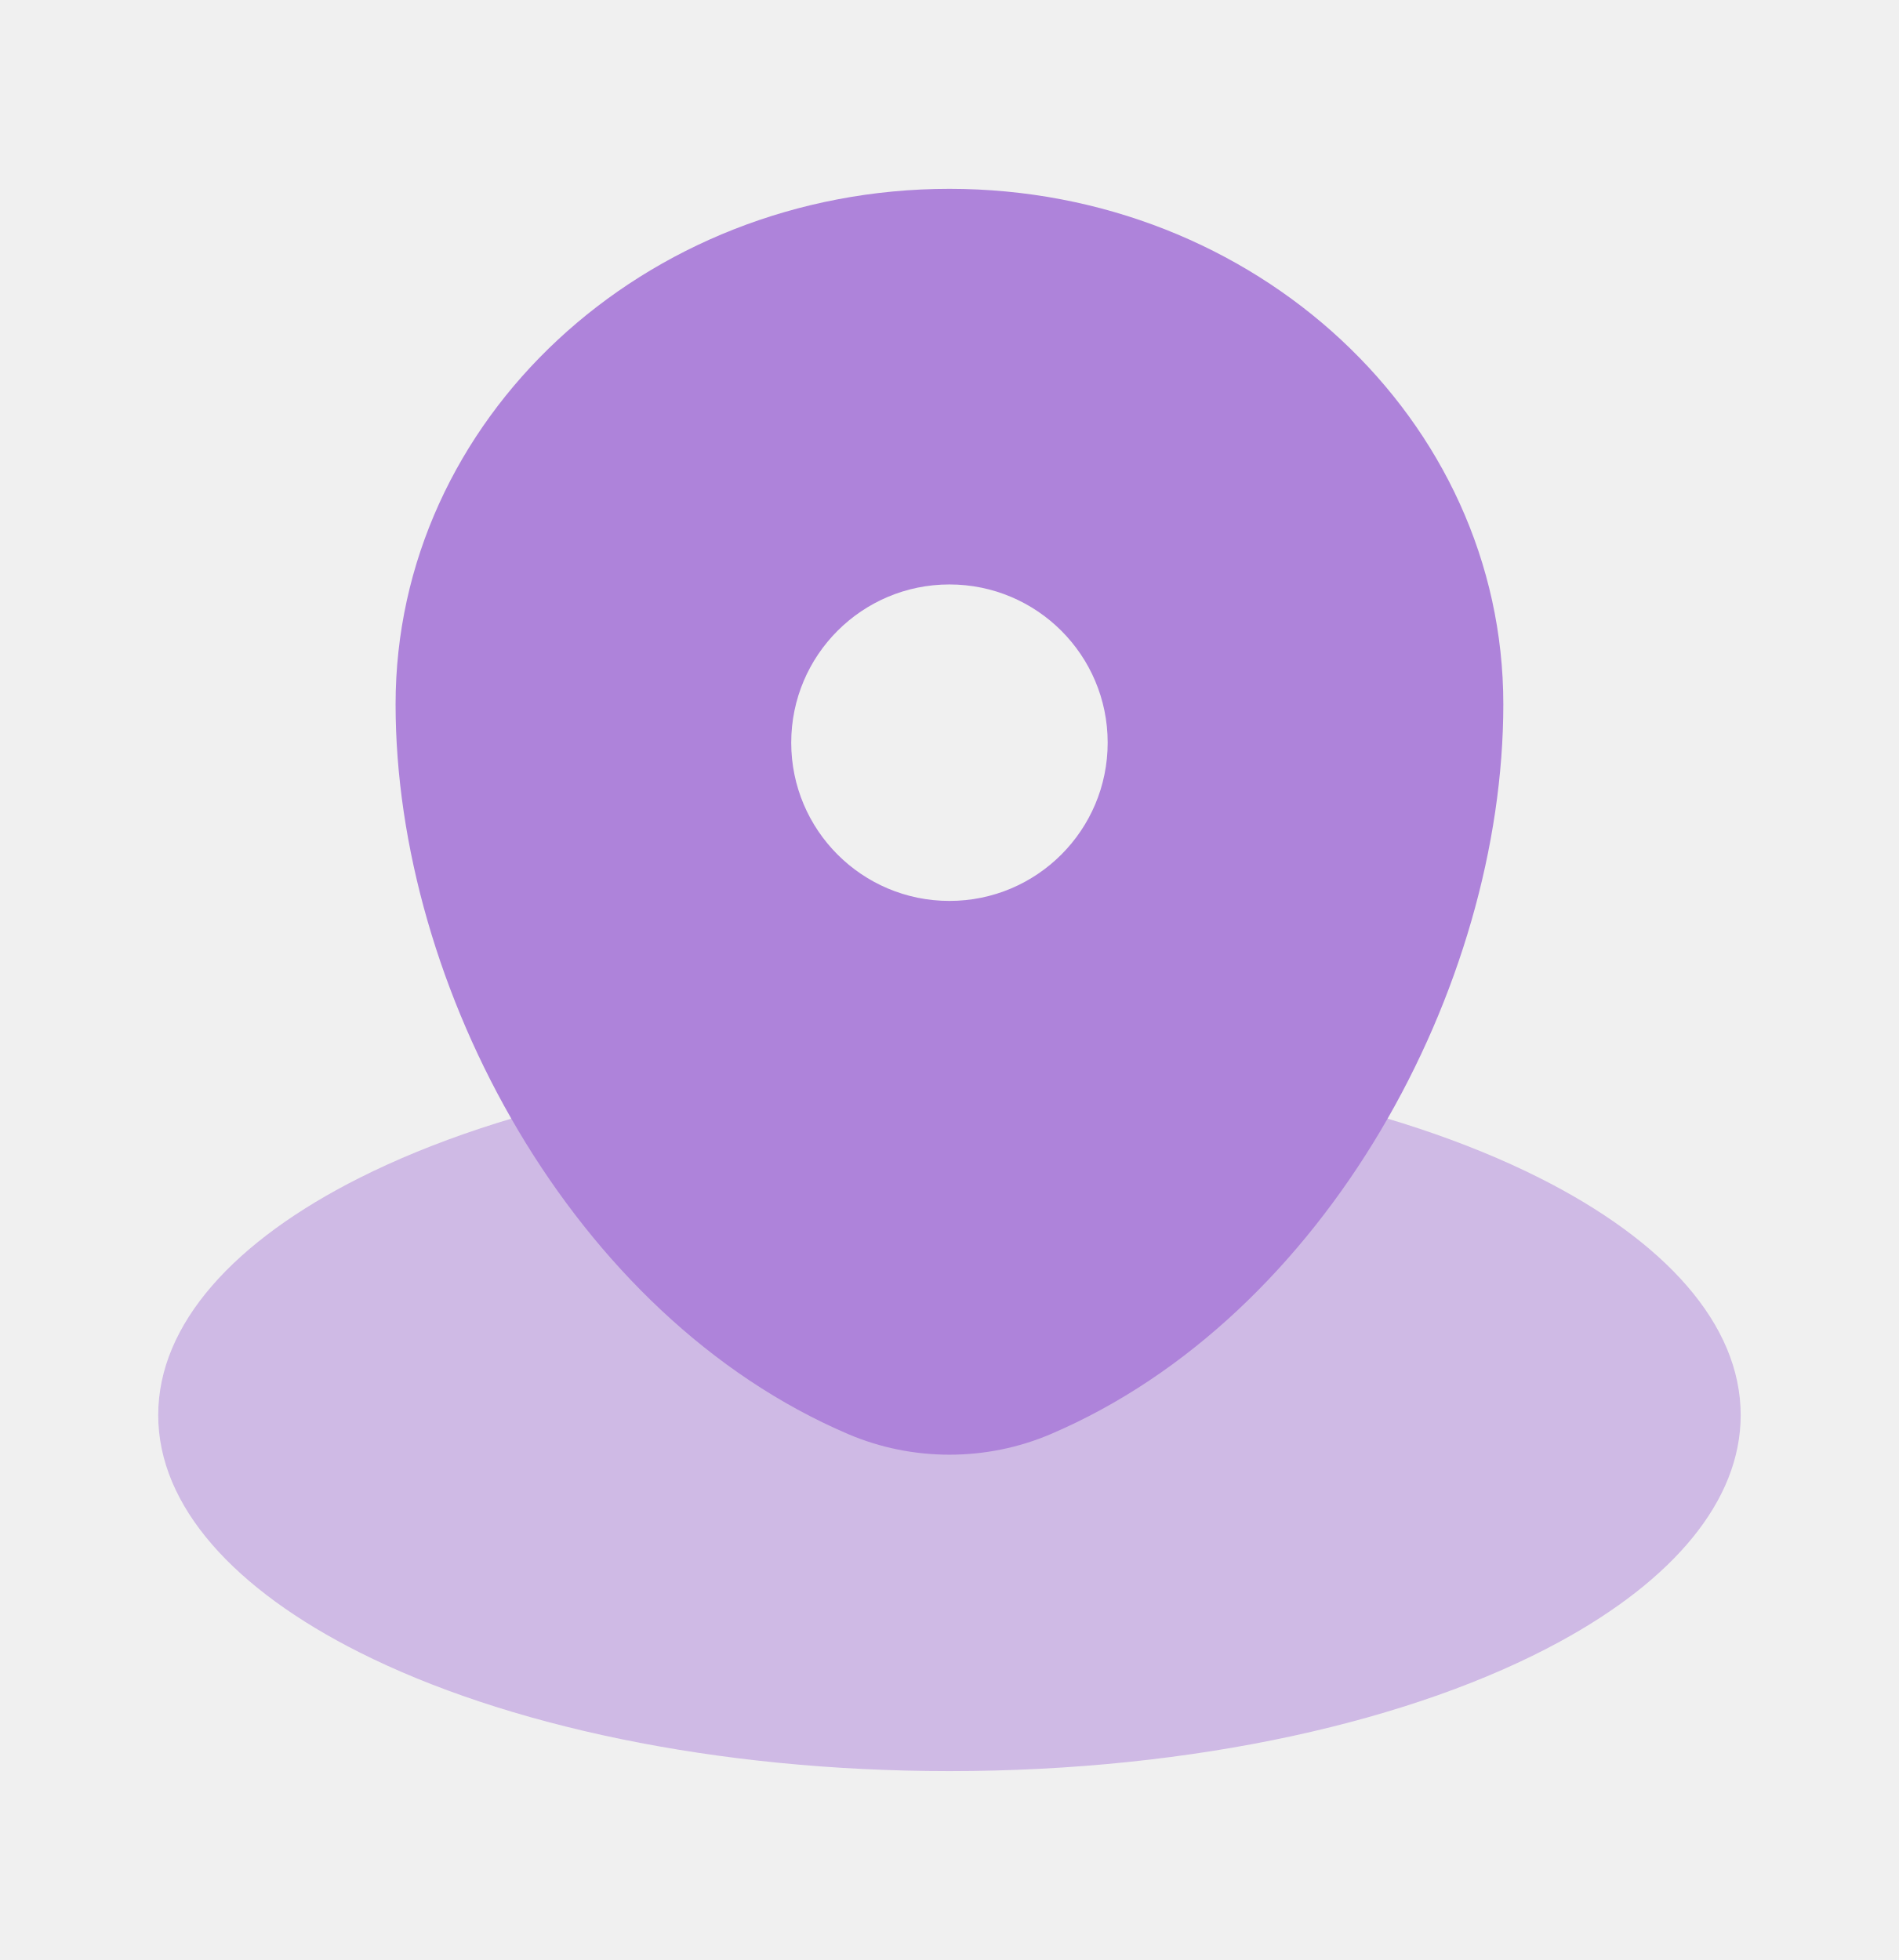
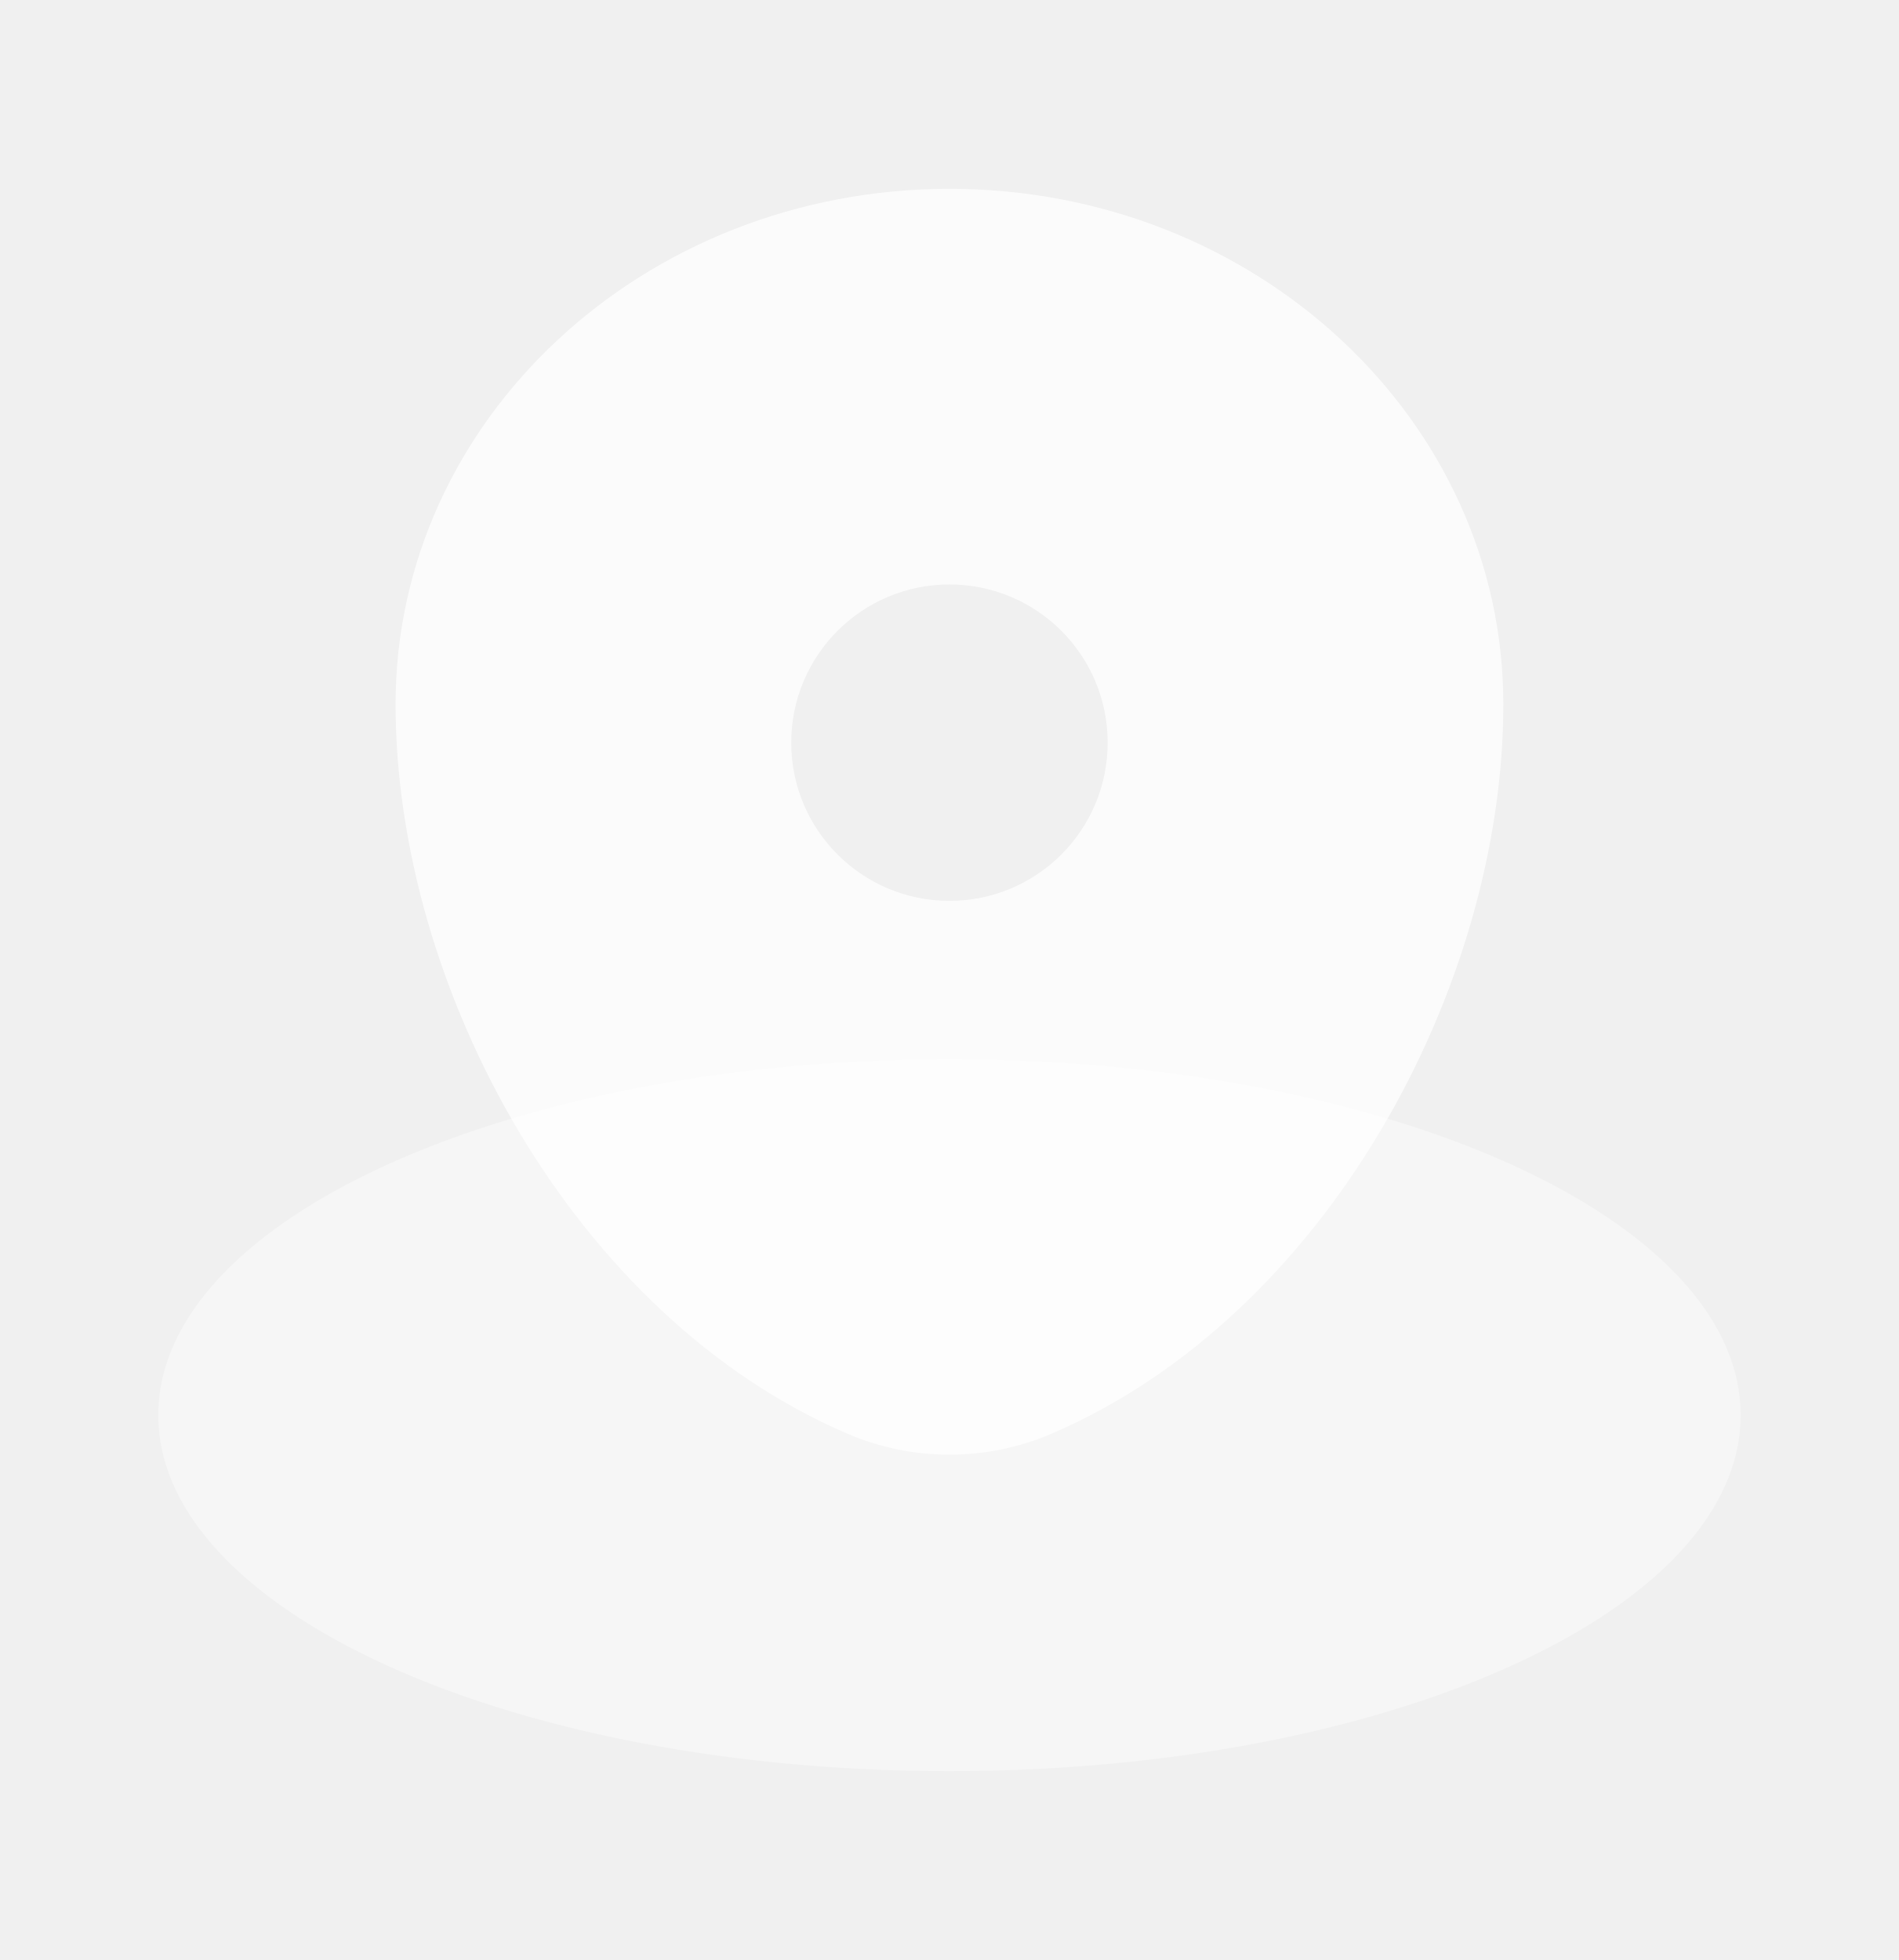
<svg xmlns="http://www.w3.org/2000/svg" width="31" height="32" viewBox="0 0 31 32" fill="none">
-   <path opacity="0.5" d="M25.467 26.801C27.31 25.797 28.417 24.508 28.417 23.104C28.417 21.615 27.173 20.257 25.128 19.229C22.762 18.04 19.326 17.291 15.5 17.291C11.675 17.291 8.237 18.04 5.872 19.229C3.827 20.257 2.583 21.615 2.583 23.104C2.583 24.593 3.827 25.951 5.872 26.979C8.237 28.168 11.675 28.916 15.5 28.916C19.513 28.916 23.098 28.093 25.467 26.801Z" fill="#AE83DA" />
-   <path fill-rule="evenodd" clip-rule="evenodd" d="M6.458 11.498C6.458 6.851 10.506 3.083 15.5 3.083C20.494 3.083 24.542 6.851 24.542 11.498C24.542 16.109 21.656 21.49 17.153 23.414C16.104 23.862 14.896 23.862 13.847 23.414C9.344 21.49 6.458 16.109 6.458 11.498ZM15.5 14.709C16.927 14.709 18.083 13.552 18.083 12.125C18.083 10.698 16.927 9.542 15.5 9.542C14.073 9.542 12.917 10.698 12.917 12.125C12.917 13.552 14.073 14.709 15.5 14.709Z" fill="#AE83DA" />
+   <path opacity="0.5" d="M25.467 26.802C27.31 25.797 28.417 24.509 28.417 23.104C28.417 21.616 27.173 20.258 25.128 19.229C22.762 18.04 19.325 17.292 15.5 17.292C11.674 17.292 8.237 18.04 5.872 19.229C3.827 20.258 2.583 21.616 2.583 23.104C2.583 24.593 3.827 25.951 5.872 26.979C8.237 28.168 11.674 28.917 15.5 28.917C19.513 28.917 23.098 28.093 25.467 26.802Z" fill="white" fill-opacity="0.75" />
+   <path fill-rule="evenodd" clip-rule="evenodd" d="M6.458 11.498C6.458 6.851 10.506 3.083 15.5 3.083C20.494 3.083 24.542 6.851 24.542 11.498C24.542 16.109 21.656 21.489 17.153 23.413C16.104 23.862 14.896 23.862 13.847 23.413C9.344 21.489 6.458 16.109 6.458 11.498ZM15.5 14.708C16.927 14.708 18.083 13.552 18.083 12.125C18.083 10.698 16.927 9.542 15.5 9.542C14.073 9.542 12.917 10.698 12.917 12.125C12.917 13.552 14.073 14.708 15.5 14.708Z" fill="white" fill-opacity="0.75" />
</svg>
